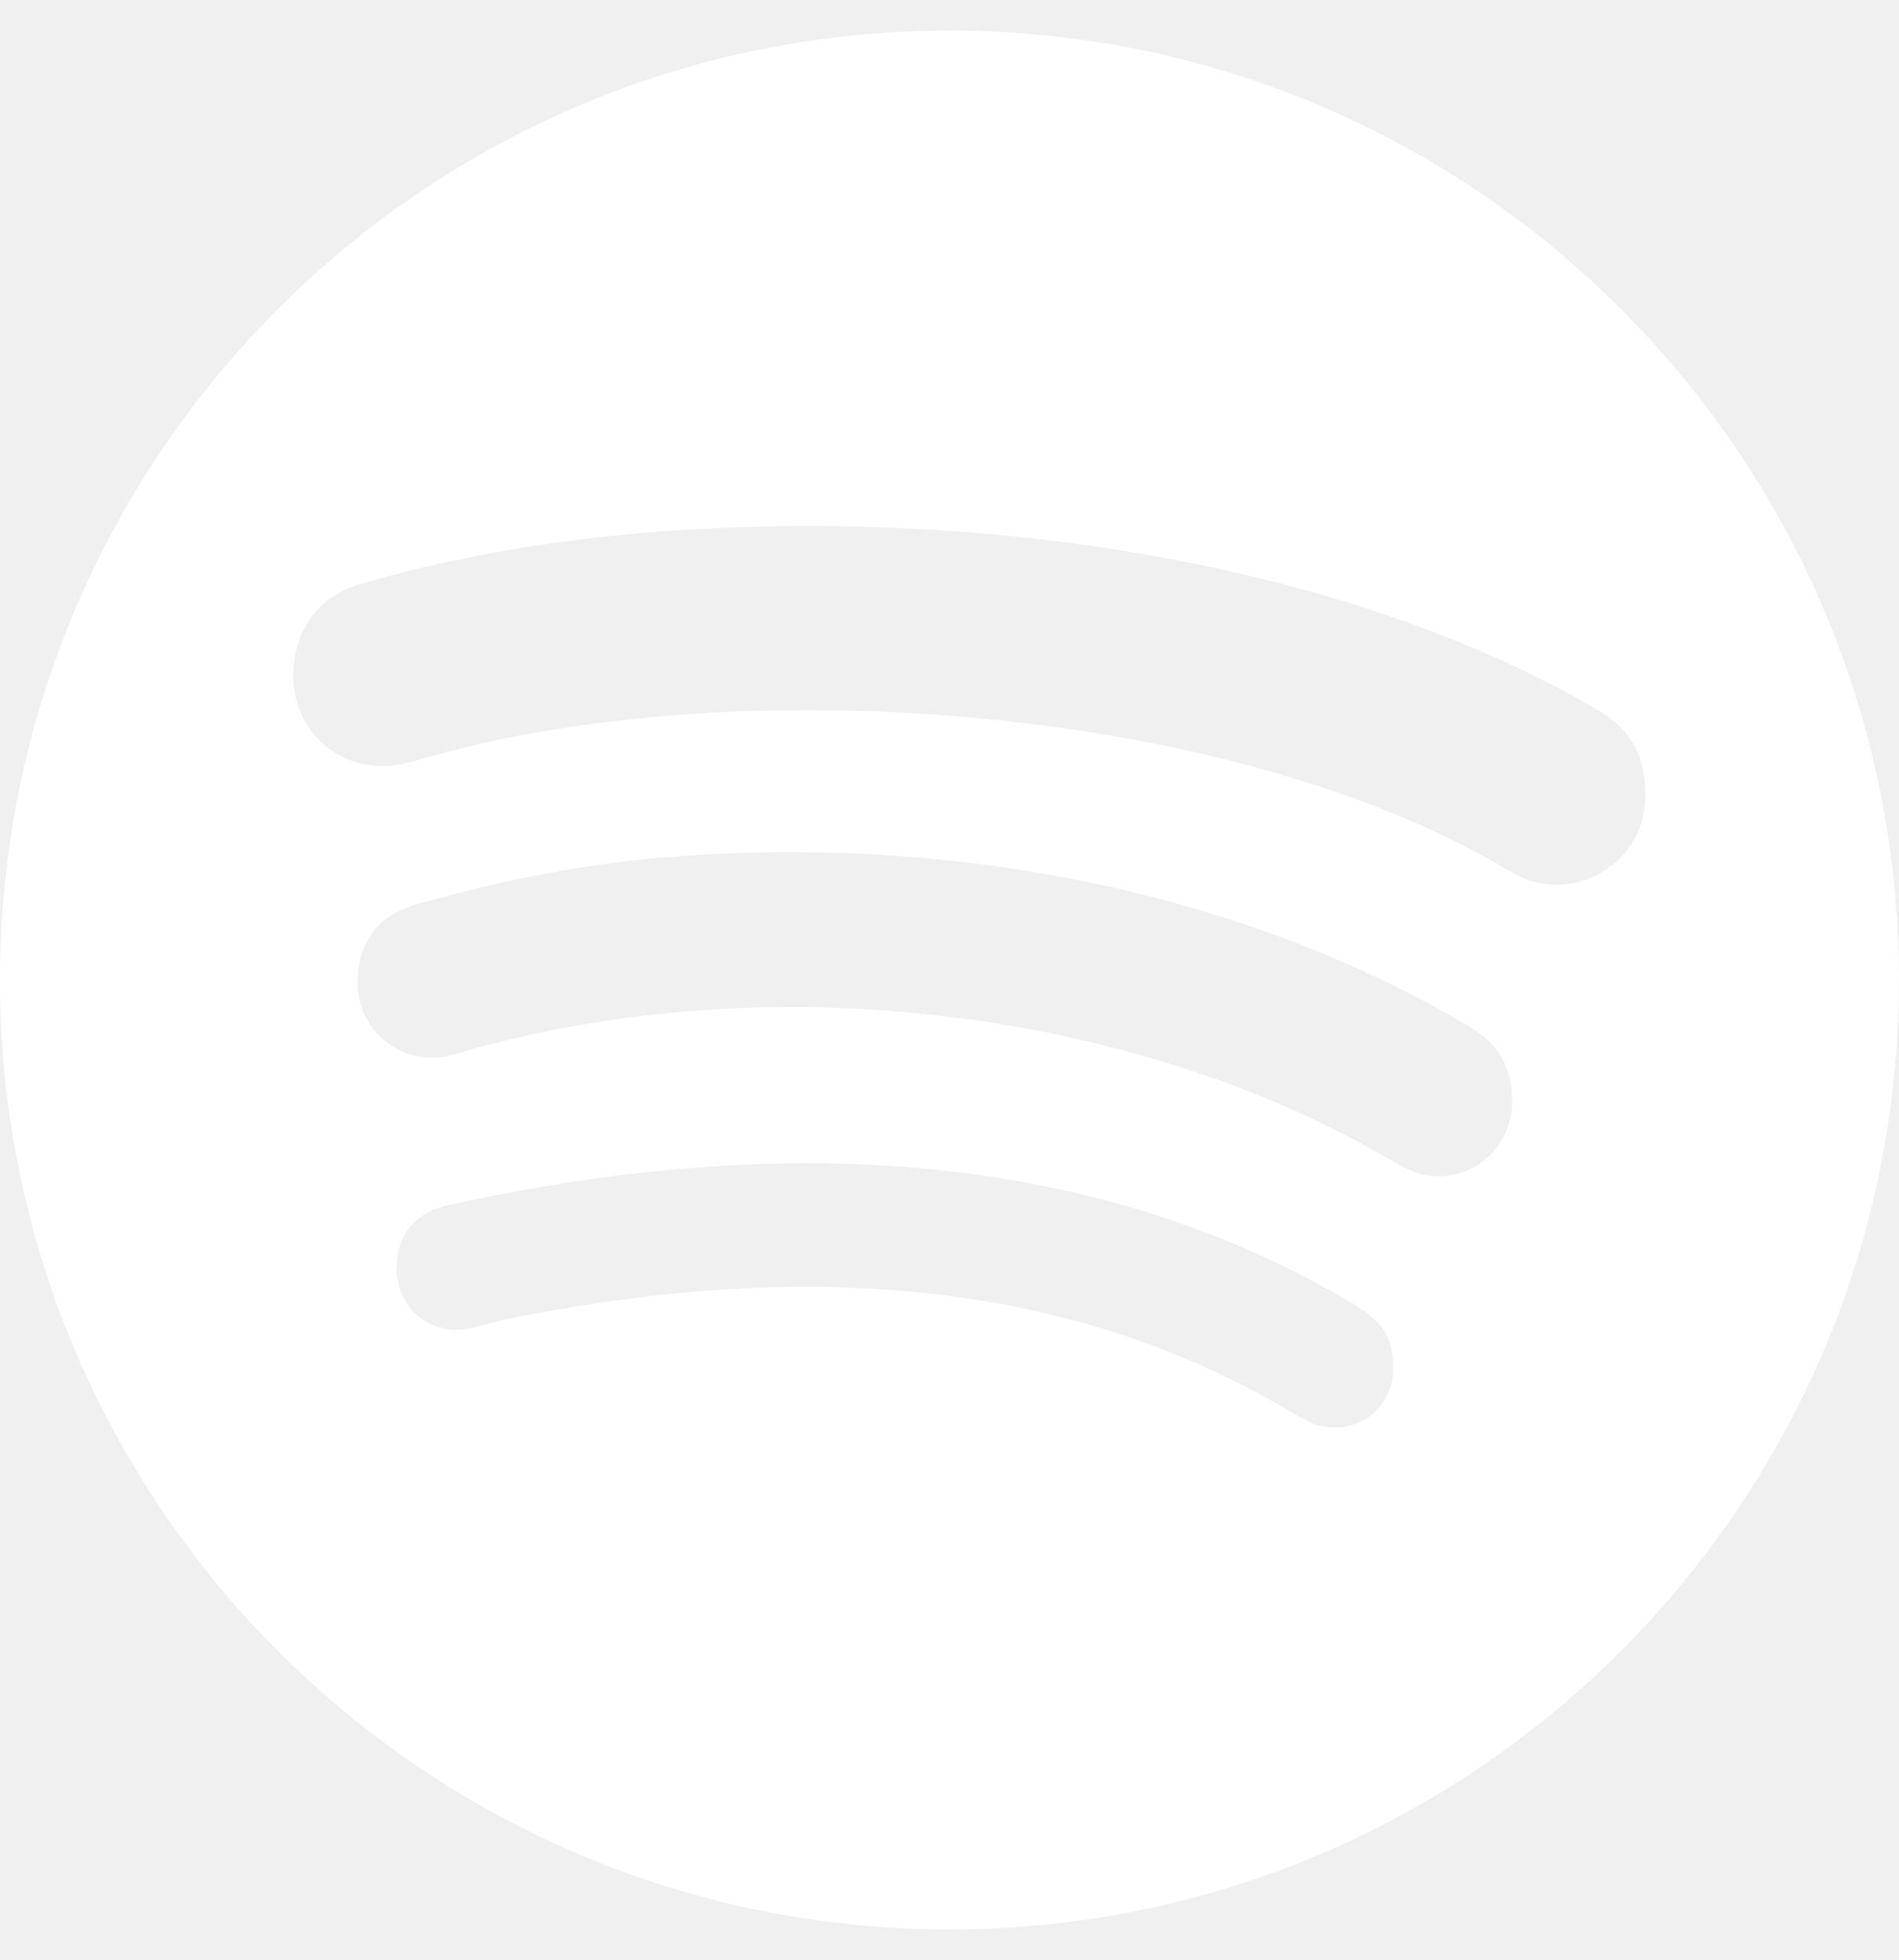
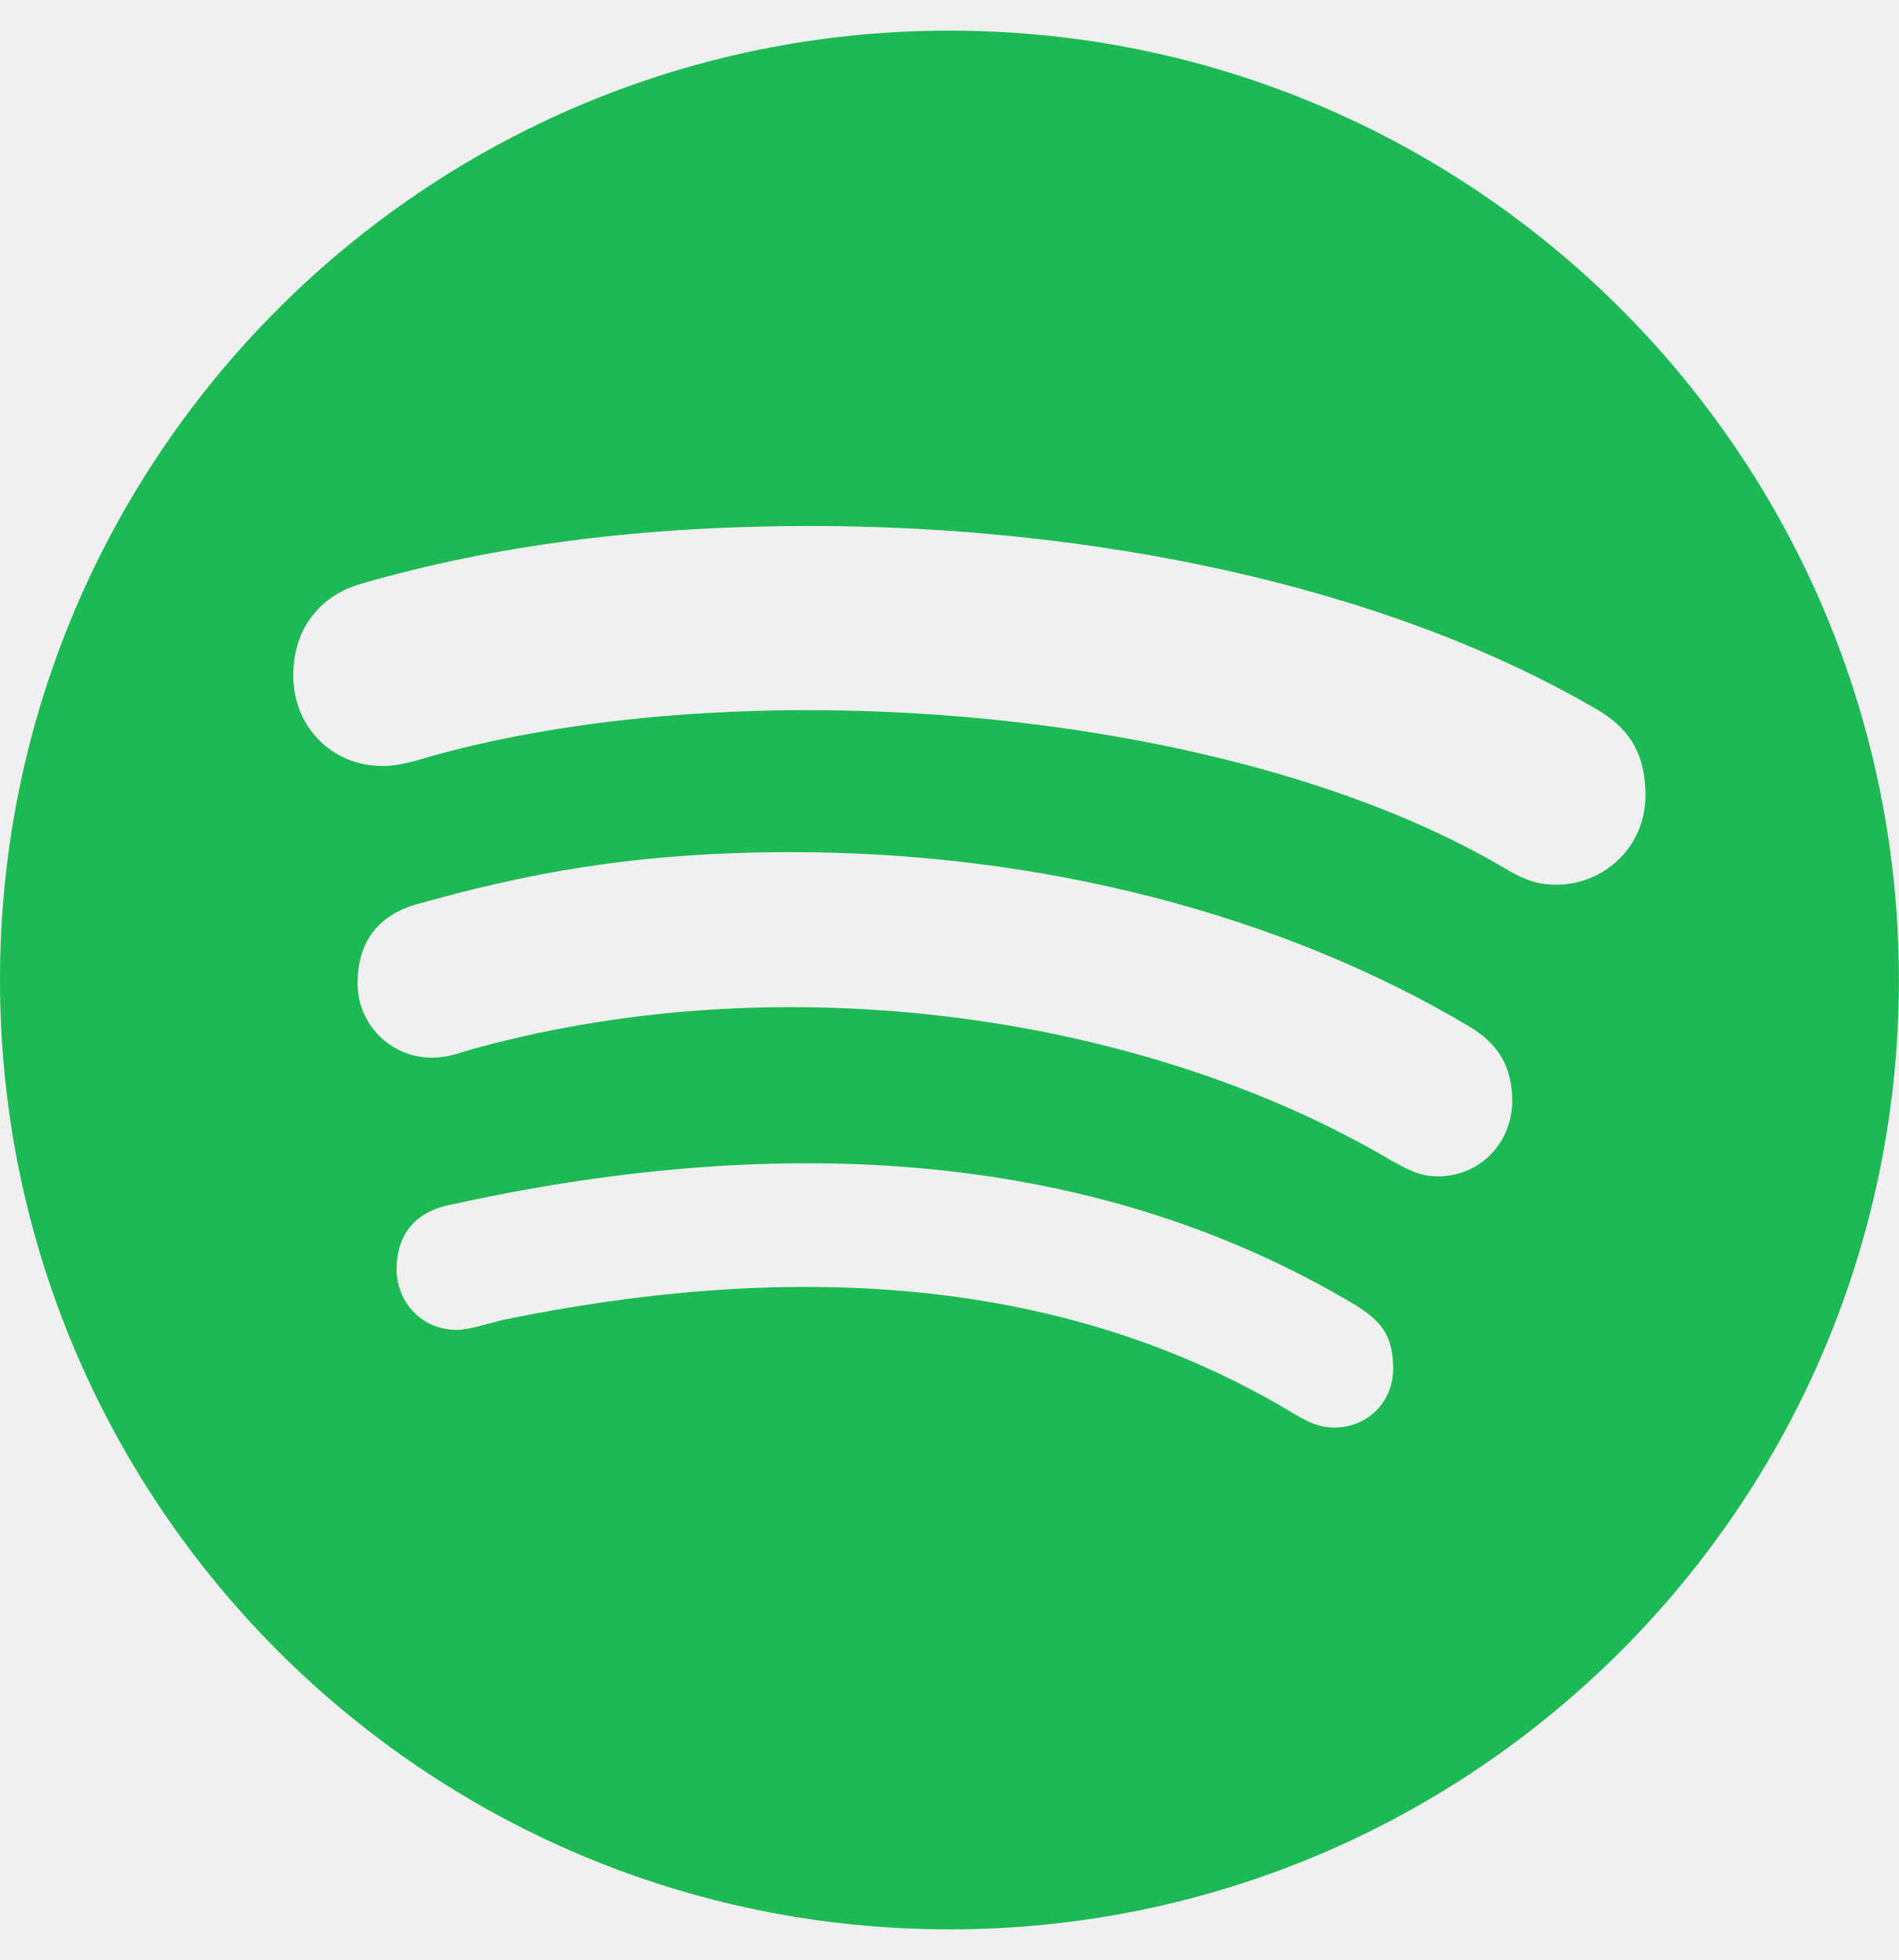
<svg xmlns="http://www.w3.org/2000/svg" aria-hidden="true" focusable="false" data-prefix="littlelink" data-icon="spotify" class="svg-inline spotify" role="img" viewBox="0 0 496 512">
-   <path fill="#FFFFFF" d="M248 8C111.1 8 0 119.1 0 256s111.1 248 248 248 248-111.1 248-248S384.9 8 248 8zm100.7 364.9c-4.2 0-6.8-1.3-10.7-3.6-62.4-37.6-135-39.2-206.7-24.5-3.9 1-9 2.6-11.9 2.6-9.7 0-15.8-7.7-15.8-15.8 0-10.3 6.1-15.2 13.6-16.8 81.9-18.1 165.6-16.5 237 26.2 6.1 3.9 9.7 7.4 9.7 16.5s-7.1 15.4-15.2 15.4zm26.9-65.6c-5.2 0-8.7-2.3-12.3-4.2-62.5-37-155.7-51.9-238.6-29.4-4.8 1.3-7.4 2.6-11.9 2.6-10.7 0-19.4-8.7-19.4-19.4s5.2-17.8 15.5-20.7c27.8-7.8 56.2-13.6 97.8-13.6 64.9 0 127.6 16.1 177 45.5 8.1 4.8 11.3 11 11.3 19.7-.1 10.8-8.5 19.5-19.4 19.5zm31-76.2c-5.2 0-8.4-1.3-12.9-3.9-71.2-42.5-198.5-52.7-280.9-29.7-3.6 1-8.1 2.6-12.9 2.6-13.2 0-23.3-10.3-23.3-23.6 0-13.6 8.4-21.3 17.4-23.9 35.2-10.3 74.6-15.2 117.5-15.2 73 0 149.5 15.2 205.4 47.8 7.8 4.5 12.9 10.7 12.9 22.6 0 13.6-11 23.3-23.2 23.3z" />
+   <path fill="#1DB954" d="M248 8C111.1 8 0 119.1 0 256s111.1 248 248 248 248-111.1 248-248S384.9 8 248 8zm100.7 364.9c-4.2 0-6.8-1.3-10.7-3.6-62.4-37.6-135-39.2-206.7-24.5-3.9 1-9 2.6-11.9 2.6-9.7 0-15.8-7.7-15.8-15.8 0-10.3 6.1-15.2 13.6-16.8 81.9-18.1 165.6-16.5 237 26.2 6.1 3.9 9.7 7.4 9.7 16.5s-7.1 15.4-15.2 15.4zm26.9-65.6c-5.2 0-8.7-2.3-12.3-4.2-62.5-37-155.7-51.9-238.6-29.4-4.8 1.3-7.4 2.6-11.9 2.6-10.7 0-19.4-8.7-19.4-19.4s5.2-17.8 15.5-20.7c27.8-7.8 56.2-13.6 97.8-13.6 64.9 0 127.6 16.1 177 45.5 8.1 4.8 11.3 11 11.3 19.7-.1 10.8-8.5 19.5-19.4 19.5zm31-76.2c-5.2 0-8.4-1.3-12.9-3.9-71.2-42.5-198.5-52.7-280.9-29.7-3.6 1-8.1 2.6-12.9 2.6-13.2 0-23.3-10.3-23.3-23.6 0-13.6 8.4-21.3 17.4-23.9 35.2-10.3 74.6-15.2 117.5-15.2 73 0 149.5 15.2 205.4 47.8 7.8 4.5 12.9 10.7 12.9 22.6 0 13.6-11 23.3-23.2 23.3z" />
</svg>
